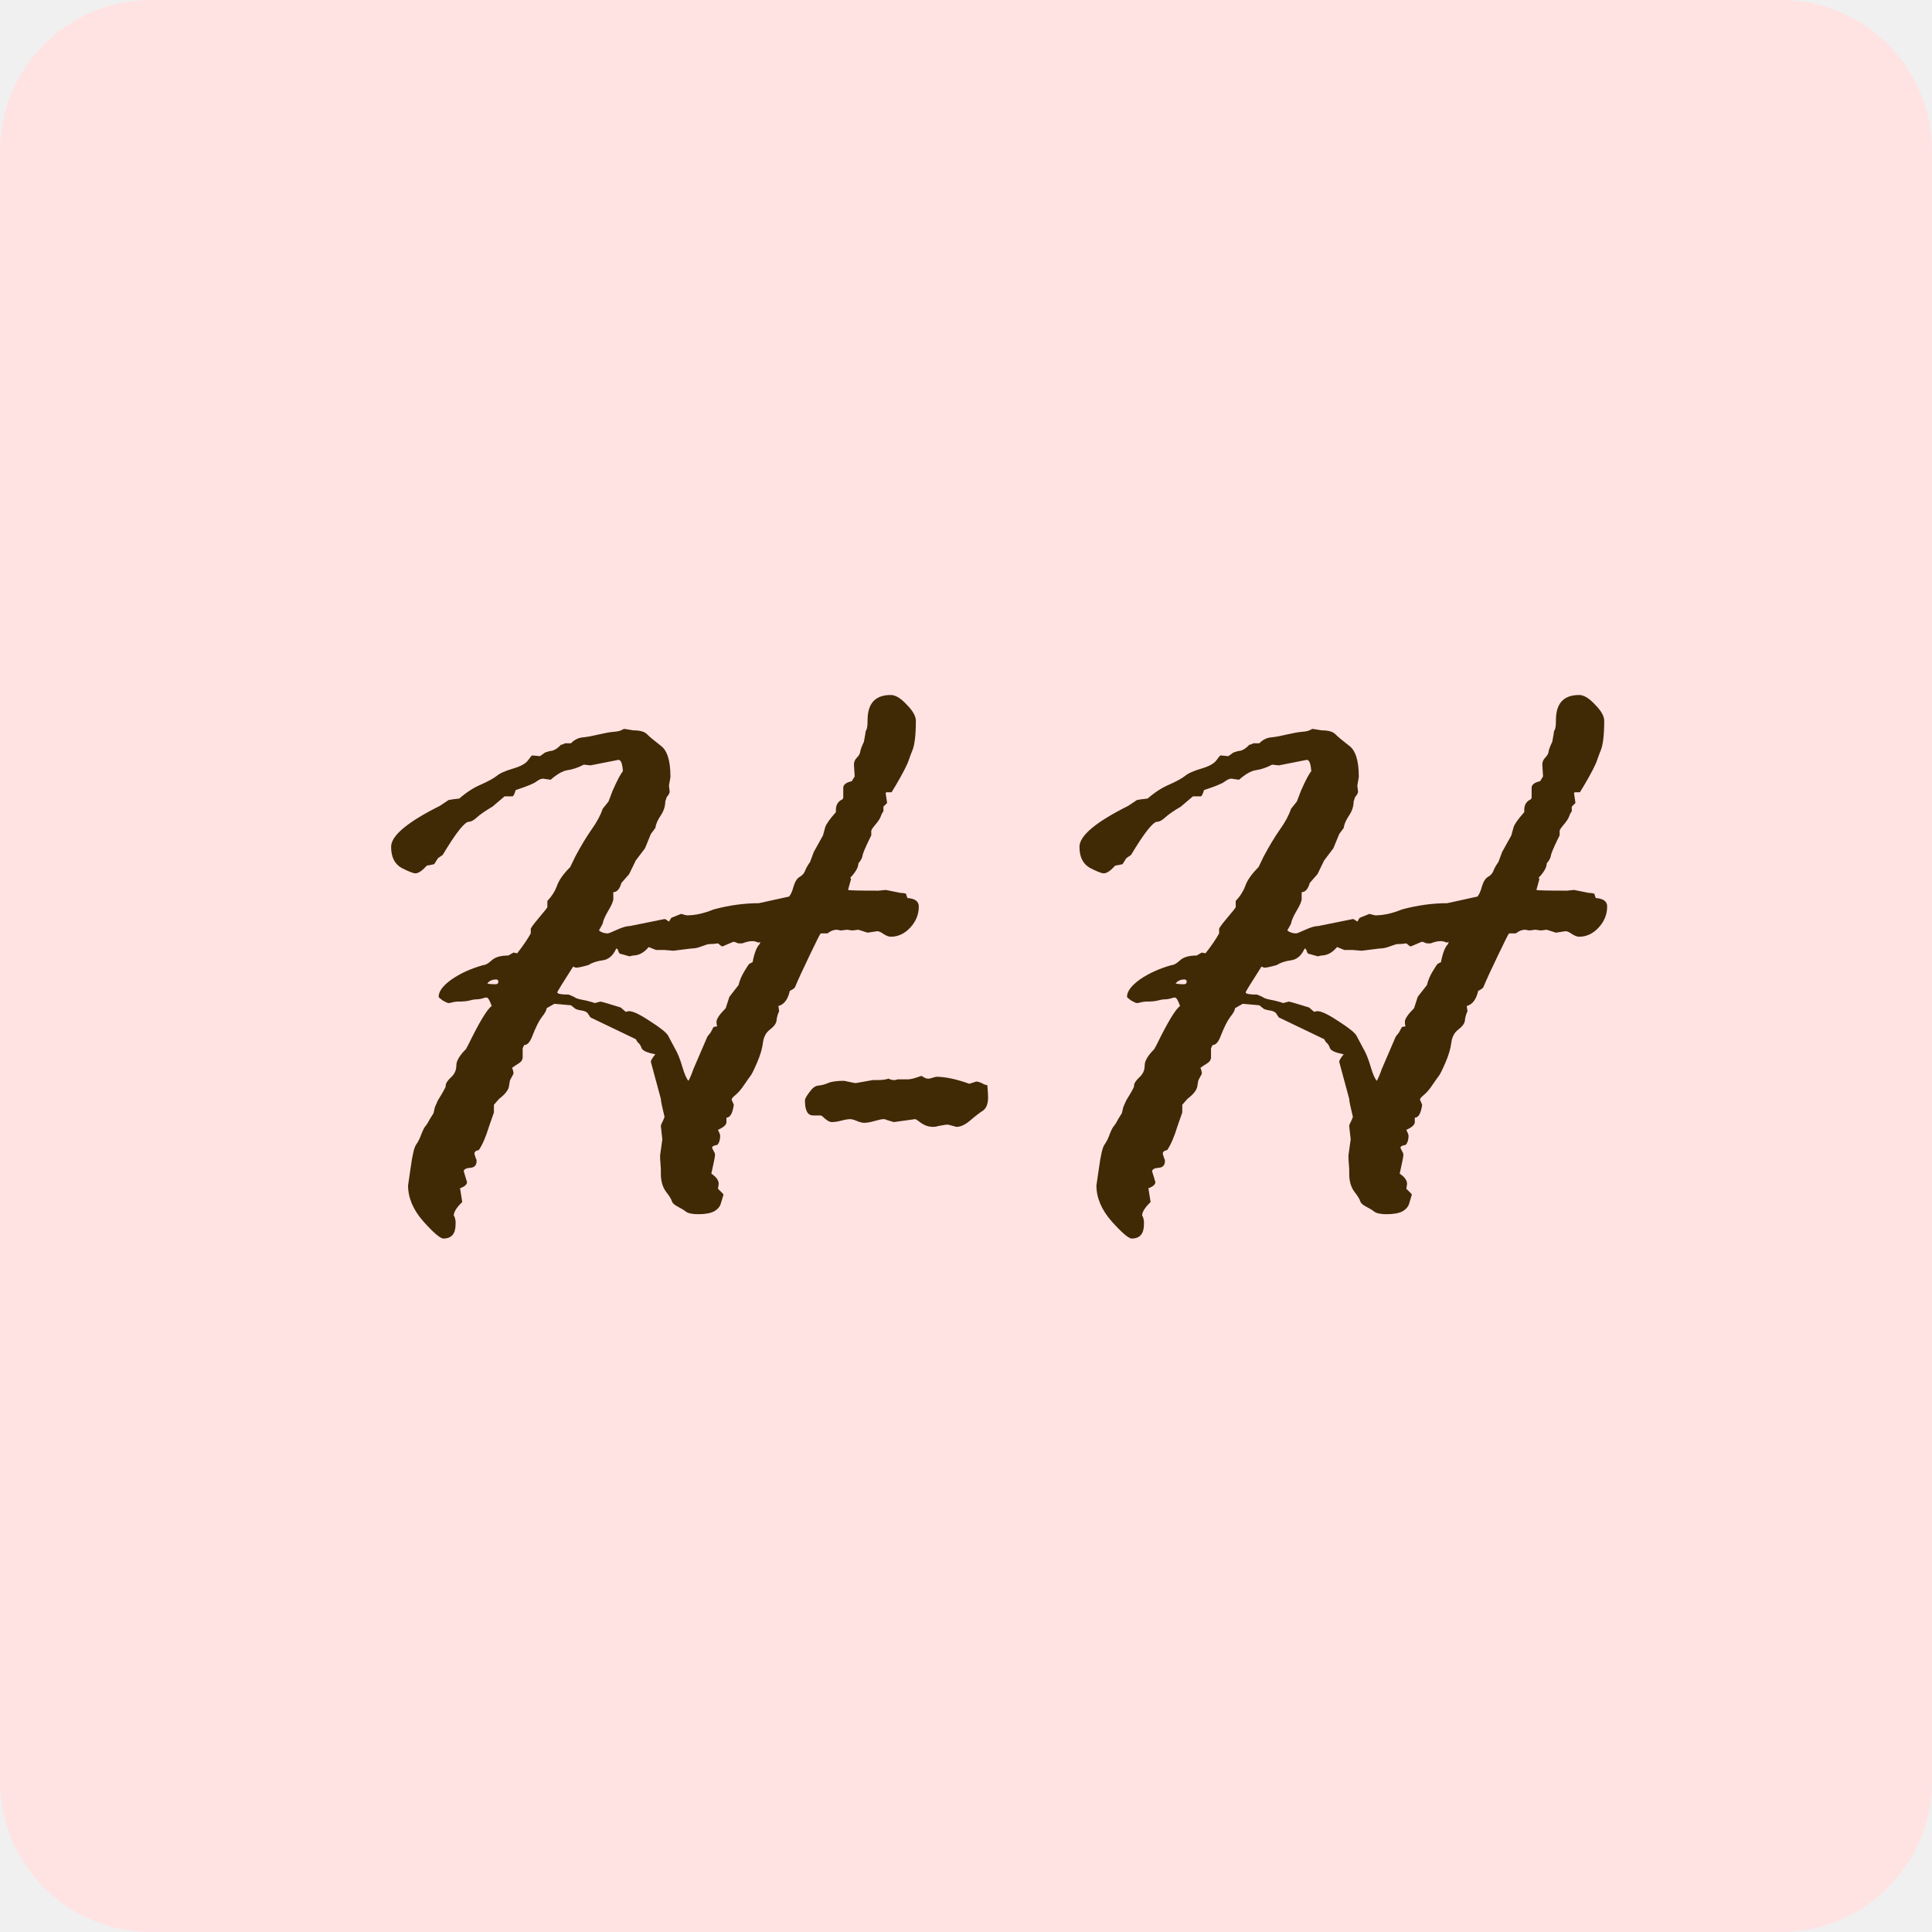
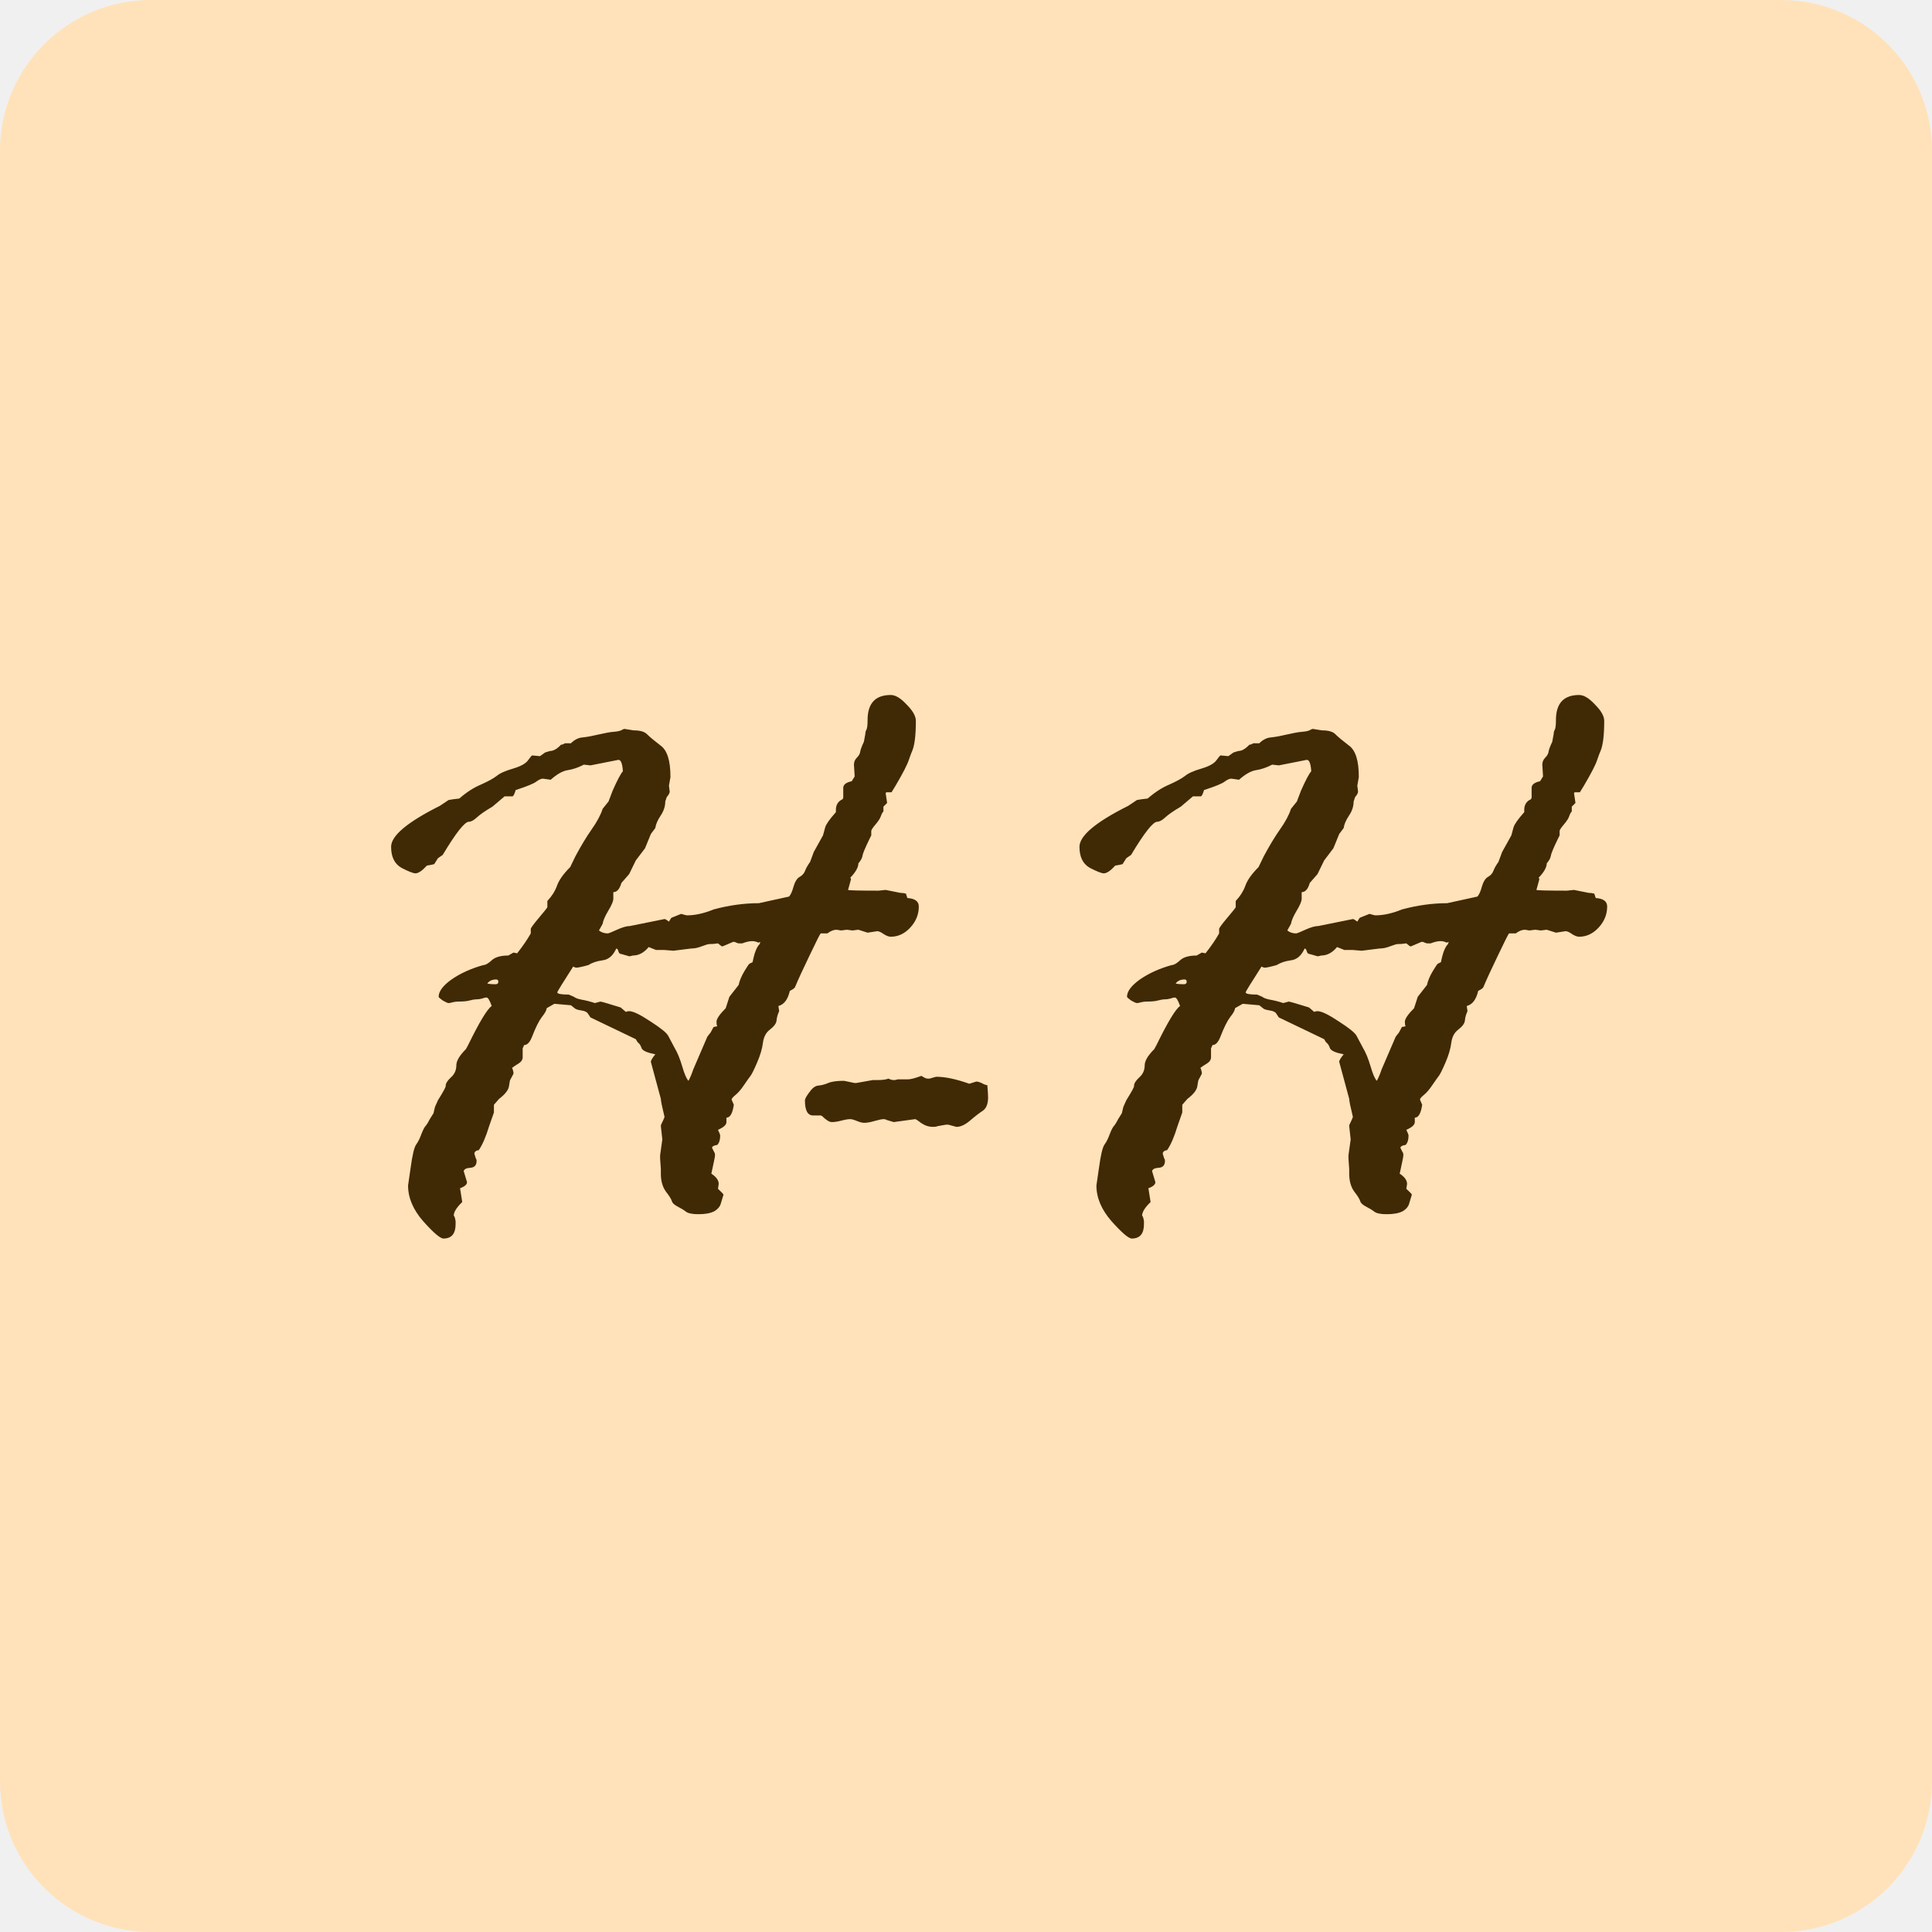
<svg xmlns="http://www.w3.org/2000/svg" width="512" height="512" viewBox="0 0 512 512" fill="none">
  <g clip-path="url(#clip0_11_3)">
-     <rect width="512" height="512" fill="#FFE3E3" />
+     <rect width="512" height="512" fill="#FFE2B9" />
    <path d="M144.469 199.414L145.738 199.023C146.65 199.023 147.626 198.47 148.668 197.363C148.928 197.363 149.286 197.233 149.742 196.973H151.305C152.281 195.996 153.355 195.475 154.527 195.41C155.699 195.28 157.099 195.02 158.727 194.629C160.419 194.238 161.689 194.01 162.535 193.945C163.447 193.88 164.13 193.75 164.586 193.555C165.042 193.294 165.335 193.164 165.465 193.164L167.906 193.555C169.664 193.555 170.868 193.913 171.52 194.629C172.171 195.28 173.342 196.257 175.035 197.559C176.793 198.796 177.672 201.53 177.672 205.762V205.957L177.281 208.203L177.477 209.766C177.477 210.156 177.216 210.645 176.695 211.23L176.305 212.402C176.305 213.704 175.882 214.974 175.035 216.211C174.254 217.383 173.798 218.457 173.668 219.434L172.496 220.996L170.934 224.805L168.492 228.027L166.734 231.641L164.684 233.984L164.488 234.57C164.033 235.807 163.382 236.426 162.535 236.426V238.184C162.535 238.835 162.079 239.909 161.168 241.406C160.322 242.839 159.833 243.978 159.703 244.824L158.727 246.582C159.378 247.103 160.159 247.363 161.07 247.363C161.266 247.363 162.079 247.038 163.512 246.387C164.944 245.736 166.083 245.41 166.93 245.41L176.109 243.555C176.305 243.555 176.695 243.783 177.281 244.238C177.672 243.522 177.932 243.164 178.062 243.164L180.504 242.188C181.415 242.448 181.936 242.578 182.066 242.578C184.215 242.578 186.559 242.057 189.098 241.016C193.199 239.909 197.203 239.355 201.109 239.355L209.117 237.598C209.573 237.077 209.964 236.198 210.289 234.961C210.68 233.659 211.201 232.812 211.852 232.422C212.568 232.031 213.056 231.51 213.316 230.859C213.577 230.143 214.033 229.329 214.684 228.418L215.66 225.781L218.102 221.387L218.688 219.238C218.948 218.392 219.892 217.057 221.52 215.234V214.648C221.52 213.281 222.105 212.337 223.277 211.816L223.473 211.426V208.789C223.473 207.943 224.221 207.357 225.719 207.031L226.5 205.762L226.305 202.637C226.305 201.921 226.565 201.302 227.086 200.781C227.607 200.26 227.9 199.74 227.965 199.219C228.03 198.698 228.355 197.819 228.941 196.582L229.332 194.434C229.332 194.043 229.43 193.685 229.625 193.359C229.82 192.969 229.918 192.122 229.918 190.82C229.918 186.393 231.969 184.18 236.07 184.18C237.307 184.18 238.707 185.026 240.27 186.719C241.897 188.346 242.711 189.779 242.711 191.016C242.711 194.857 242.385 197.526 241.734 199.023C241.604 199.284 241.311 200.065 240.855 201.367C240.465 202.604 239.293 204.883 237.34 208.203L236.266 209.961H234.898L234.703 210.156L235.094 212.793L234.117 213.77V215.039C233.857 215.299 233.629 215.723 233.434 216.309C233.238 216.895 232.75 217.643 231.969 218.555C231.253 219.401 230.895 219.954 230.895 220.215V221.387L230.504 222.168C229.267 224.707 228.616 226.27 228.551 226.855C228.486 227.376 228.128 228.027 227.477 228.809C227.477 229.85 226.76 231.12 225.328 232.617C225.458 232.747 225.523 232.878 225.523 233.008L224.742 235.84C225.003 235.97 227.704 236.035 232.848 236.035L234.703 235.84L238.609 236.621C239.065 236.621 239.553 236.686 240.074 236.816L240.465 237.988C242.483 238.118 243.492 238.867 243.492 240.234C243.492 242.318 242.743 244.173 241.246 245.801C239.749 247.428 238.023 248.242 236.07 248.242C235.549 248.242 234.931 248.014 234.215 247.559C233.499 247.038 232.913 246.777 232.457 246.777L229.918 247.168L227.477 246.387L225.914 246.582L224.449 246.387L222.887 246.582L221.715 246.387C220.934 246.387 220.12 246.712 219.273 247.363H217.516C217.385 247.363 216.409 249.284 214.586 253.125C212.763 256.901 211.461 259.733 210.68 261.621C210.549 261.882 210.094 262.207 209.312 262.598C208.792 264.876 207.783 266.211 206.285 266.602L206.48 267.969C206.09 268.815 205.862 269.629 205.797 270.41C205.732 271.191 205.146 272.005 204.039 272.852C202.997 273.633 202.379 274.805 202.184 276.367C201.988 277.93 201.467 279.688 200.621 281.641C199.775 283.594 199.189 284.766 198.863 285.156C198.603 285.482 198.049 286.263 197.203 287.5C196.422 288.672 195.673 289.551 194.957 290.137C194.241 290.723 193.883 291.146 193.883 291.406L194.469 292.773C194.143 295.052 193.492 296.191 192.516 296.191V297.363C192.516 298.079 191.767 298.763 190.27 299.414C190.66 300.195 190.855 300.716 190.855 300.977C190.855 302.083 190.595 302.897 190.074 303.418C189.163 303.548 188.707 303.809 188.707 304.199L189.293 305.371C189.423 305.501 189.488 305.762 189.488 306.152C189.488 306.478 189.163 308.105 188.512 311.035C189.814 311.882 190.465 312.793 190.465 313.77L190.27 315.039C191.246 315.951 191.734 316.471 191.734 316.602L191.051 318.848C190.855 319.694 190.27 320.41 189.293 320.996C188.316 321.517 186.917 321.777 185.094 321.777C183.466 321.777 182.359 321.549 181.773 321.094C181.188 320.638 180.439 320.182 179.527 319.727C178.681 319.271 178.193 318.815 178.062 318.359C177.932 317.839 177.411 316.992 176.5 315.82C175.589 314.583 175.133 312.988 175.133 311.035V309.766L174.938 307.031V306.152L175.523 301.953L175.133 298.438C175.133 298.177 175.263 297.819 175.523 297.363C175.784 296.842 175.979 296.387 176.109 295.996C175.458 293.327 175.133 291.732 175.133 291.211L172.496 281.445C172.431 281.12 172.822 280.436 173.668 279.395C171.585 279.004 170.38 278.483 170.055 277.832C169.794 277.116 169.534 276.66 169.273 276.465C169.013 276.27 168.753 275.911 168.492 275.391L156.48 269.629C156.415 269.564 156.22 269.271 155.895 268.75C155.634 268.229 155.016 267.904 154.039 267.773C153.128 267.643 152.542 267.448 152.281 267.188L151.305 266.406L146.91 266.016L144.859 267.188C144.859 267.708 144.436 268.49 143.59 269.531C142.809 270.573 141.962 272.266 141.051 274.609C140.465 276.172 139.749 276.953 138.902 276.953L138.512 277.832V280.176C138.512 280.827 138.154 281.38 137.438 281.836C136.786 282.227 136.201 282.617 135.68 283.008C135.81 283.138 135.94 283.529 136.07 284.18V284.57L135.289 286.035C135.159 286.165 135.029 286.751 134.898 287.793C134.768 288.835 133.889 289.974 132.262 291.211L130.895 292.773V294.824L129.625 298.438C128.779 301.237 127.867 303.353 126.891 304.785C126.109 304.915 125.719 305.241 125.719 305.762L126.109 307.031C126.24 307.161 126.305 307.357 126.305 307.617C126.305 308.789 125.751 309.408 124.645 309.473C123.603 309.538 123.017 309.831 122.887 310.352C123.473 312.24 123.766 313.216 123.766 313.281C123.766 313.867 123.212 314.388 122.105 314.844H121.91L122.496 318.555C120.999 319.987 120.25 321.191 120.25 322.168C120.445 322.298 120.608 322.786 120.738 323.633V324.414C120.738 326.953 119.664 328.223 117.516 328.223C116.669 328.223 114.879 326.693 112.145 323.633C109.475 320.573 108.141 317.415 108.141 314.16L108.824 309.473C109.28 306.087 109.768 304.036 110.289 303.32C110.81 302.604 111.266 301.693 111.656 300.586C112.112 299.414 112.503 298.665 112.828 298.34C113.154 297.949 113.512 297.363 113.902 296.582L114.879 295.02L115.27 293.359L116.051 291.602C117.548 289.193 118.232 287.923 118.102 287.793C118.102 287.142 118.557 286.393 119.469 285.547C120.445 284.701 120.934 283.626 120.934 282.324C120.934 281.152 121.78 279.72 123.473 278.027L124.059 276.953C127.053 270.833 129.137 267.383 130.309 266.602C129.788 265.104 129.332 264.355 128.941 264.355C128.616 264.355 128.193 264.453 127.672 264.648C127.151 264.779 126.663 264.844 126.207 264.844C125.751 264.844 125.165 264.941 124.449 265.137C123.798 265.332 122.757 265.43 121.324 265.43C120.803 265.43 120.055 265.56 119.078 265.82H118.883C118.622 265.82 118.102 265.592 117.32 265.137C116.604 264.616 116.246 264.29 116.246 264.16C116.246 262.728 117.385 261.198 119.664 259.57C122.008 257.943 124.807 256.673 128.062 255.762C128.648 255.762 129.397 255.339 130.309 254.492C131.22 253.646 132.685 253.223 134.703 253.223L136.07 252.441L137.047 252.637C138.544 250.749 139.749 248.991 140.66 247.363V246.191C140.66 245.931 141.344 244.987 142.711 243.359C144.143 241.667 144.924 240.69 145.055 240.43V238.77C146.227 237.533 147.073 236.198 147.594 234.766C148.115 233.268 149.286 231.608 151.109 229.785L152.477 226.953C153.974 224.154 155.406 221.777 156.773 219.824C158.206 217.806 159.182 215.983 159.703 214.355L161.266 212.402L162.34 209.57C163.577 206.771 164.488 205.046 165.074 204.395C164.944 202.376 164.553 201.367 163.902 201.367L156.48 202.832L154.723 202.637C153.225 203.418 151.793 203.906 150.426 204.102C149.124 204.297 147.626 205.143 145.934 206.641L143.883 206.348C143.427 206.348 142.841 206.608 142.125 207.129C141.474 207.65 139.651 208.398 136.656 209.375C136.396 210.286 136.135 210.84 135.875 211.035H133.727L130.504 213.77C128.616 214.876 127.249 215.82 126.402 216.602C125.556 217.383 124.84 217.773 124.254 217.773C123.147 217.773 120.836 220.703 117.32 226.562L116.051 227.441L115.074 229.004C114.618 229.134 113.967 229.264 113.121 229.395C111.884 230.762 110.875 231.445 110.094 231.445C109.508 231.445 108.271 230.957 106.383 229.98C104.56 228.939 103.648 227.083 103.648 224.414C103.648 221.484 107.945 217.871 116.539 213.574L118.883 212.012C119.534 211.882 120.478 211.751 121.715 211.621C123.668 209.928 125.589 208.691 127.477 207.91C129.365 207.064 130.732 206.315 131.578 205.664C132.424 204.948 133.857 204.297 135.875 203.711C137.893 203.125 139.228 202.409 139.879 201.562C140.53 200.651 140.921 200.195 141.051 200.195L143.102 200.391L144.469 199.414ZM164.488 266.992L165.855 268.164C166.116 268.034 166.409 267.969 166.734 267.969C167.776 267.969 169.664 268.88 172.398 270.703C175.133 272.461 176.695 273.73 177.086 274.512C177.477 275.228 178.03 276.27 178.746 277.637C179.527 278.939 180.211 280.599 180.797 282.617C181.383 284.635 181.936 285.905 182.457 286.426C182.913 285.579 183.336 284.57 183.727 283.398L187.34 275C187.34 274.87 187.665 274.414 188.316 273.633L189.098 272.168L190.074 271.973C189.944 271.712 189.879 271.322 189.879 270.801C189.879 270.02 190.693 268.815 192.32 267.188L193.297 264.16L195.738 261.035C195.999 259.863 196.52 258.626 197.301 257.324C198.082 256.022 198.538 255.371 198.668 255.371L199.449 254.98C199.905 252.572 200.523 250.977 201.305 250.195L201.5 249.609C201.24 249.74 201.044 249.805 200.914 249.805C200.784 249.674 200.393 249.544 199.742 249.414H199.254C198.603 249.414 197.757 249.609 196.715 250H195.738C195.608 250 195.25 249.87 194.664 249.609H194.273L191.539 250.781H191.246L190.27 250C189.488 250.13 188.707 250.195 187.926 250.195C187.665 250.195 187.014 250.391 185.973 250.781C184.996 251.172 184.052 251.367 183.141 251.367L178.453 251.953L176.109 251.758H173.863L171.91 250.977C170.673 252.474 169.273 253.223 167.711 253.223L166.93 253.418H166.734L164.684 252.832C164.293 252.832 164.033 252.604 163.902 252.148C163.772 251.628 163.577 251.367 163.316 251.367C162.47 253.255 161.266 254.297 159.703 254.492C158.206 254.688 156.936 255.111 155.895 255.762C154.267 256.217 153.193 256.445 152.672 256.445C152.542 256.445 152.281 256.348 151.891 256.152C149.091 260.514 147.691 262.793 147.691 262.988C147.691 263.379 148.701 263.574 150.719 263.574L152.086 264.16C152.477 264.486 153.193 264.746 154.234 264.941C155.341 265.137 156.48 265.43 157.652 265.82L159.117 265.43C159.247 265.43 159.866 265.592 160.973 265.918L164.488 266.992ZM129.137 260.645C129.658 260.775 130.374 260.84 131.285 260.84C131.806 260.84 132.066 260.612 132.066 260.156C132.066 259.766 131.871 259.57 131.48 259.57C130.439 259.57 129.658 259.928 129.137 260.645ZM231.285 286.23H232.457C233.824 286.23 234.833 286.1 235.484 285.84C235.875 286.1 236.396 286.23 237.047 286.23C237.177 286.23 237.47 286.165 237.926 286.035H240.66C241.311 286.035 242.451 285.742 244.078 285.156H244.273C244.924 285.612 245.445 285.84 245.836 285.84H246.324L248.082 285.352C250.491 285.352 253.421 285.97 256.871 287.207L258.727 286.621C259.247 286.621 259.964 286.882 260.875 287.402L261.656 287.598C261.786 289.095 261.852 290.169 261.852 290.82C261.852 292.513 261.396 293.685 260.484 294.336C259.573 294.922 258.434 295.801 257.066 296.973C255.764 298.079 254.56 298.633 253.453 298.633L251.305 298.047H250.719L248.473 298.438C248.212 298.568 247.822 298.633 247.301 298.633C246.194 298.633 245.152 298.307 244.176 297.656C243.264 296.94 242.711 296.582 242.516 296.582L236.852 297.363L234.898 296.777C234.768 296.647 234.508 296.582 234.117 296.582C233.727 296.582 232.945 296.745 231.773 297.07C230.667 297.396 229.755 297.559 229.039 297.559C228.518 297.559 227.867 297.396 227.086 297.07C226.305 296.745 225.719 296.582 225.328 296.582C224.742 296.582 223.961 296.712 222.984 296.973C222.008 297.233 221.161 297.363 220.445 297.363C219.794 297.363 218.948 296.842 217.906 295.801L217.516 295.605H215.465C214.033 295.605 213.316 294.271 213.316 291.602C213.316 291.211 213.707 290.495 214.488 289.453C215.27 288.346 216.051 287.76 216.832 287.695C217.678 287.63 218.557 287.402 219.469 287.012C220.38 286.621 221.78 286.426 223.668 286.426L226.5 287.012H226.891L231.285 286.23ZM326.891 199.414L328.16 199.023C329.072 199.023 330.048 198.47 331.09 197.363C331.35 197.363 331.708 197.233 332.164 196.973H333.727C334.703 195.996 335.777 195.475 336.949 195.41C338.121 195.28 339.521 195.02 341.148 194.629C342.841 194.238 344.111 194.01 344.957 193.945C345.868 193.88 346.552 193.75 347.008 193.555C347.464 193.294 347.757 193.164 347.887 193.164L350.328 193.555C352.086 193.555 353.29 193.913 353.941 194.629C354.592 195.28 355.764 196.257 357.457 197.559C359.215 198.796 360.094 201.53 360.094 205.762V205.957L359.703 208.203L359.898 209.766C359.898 210.156 359.638 210.645 359.117 211.23L358.727 212.402C358.727 213.704 358.303 214.974 357.457 216.211C356.676 217.383 356.22 218.457 356.09 219.434L354.918 220.996L353.355 224.805L350.914 228.027L349.156 231.641L347.105 233.984L346.91 234.57C346.454 235.807 345.803 236.426 344.957 236.426V238.184C344.957 238.835 344.501 239.909 343.59 241.406C342.743 242.839 342.255 243.978 342.125 244.824L341.148 246.582C341.799 247.103 342.581 247.363 343.492 247.363C343.688 247.363 344.501 247.038 345.934 246.387C347.366 245.736 348.505 245.41 349.352 245.41L358.531 243.555C358.727 243.555 359.117 243.783 359.703 244.238C360.094 243.522 360.354 243.164 360.484 243.164L362.926 242.188C363.837 242.448 364.358 242.578 364.488 242.578C366.637 242.578 368.98 242.057 371.52 241.016C375.621 239.909 379.625 239.355 383.531 239.355L391.539 237.598C391.995 237.077 392.385 236.198 392.711 234.961C393.102 233.659 393.622 232.812 394.273 232.422C394.99 232.031 395.478 231.51 395.738 230.859C395.999 230.143 396.454 229.329 397.105 228.418L398.082 225.781L400.523 221.387L401.109 219.238C401.37 218.392 402.314 217.057 403.941 215.234V214.648C403.941 213.281 404.527 212.337 405.699 211.816L405.895 211.426V208.789C405.895 207.943 406.643 207.357 408.141 207.031L408.922 205.762L408.727 202.637C408.727 201.921 408.987 201.302 409.508 200.781C410.029 200.26 410.322 199.74 410.387 199.219C410.452 198.698 410.777 197.819 411.363 196.582L411.754 194.434C411.754 194.043 411.852 193.685 412.047 193.359C412.242 192.969 412.34 192.122 412.34 190.82C412.34 186.393 414.391 184.18 418.492 184.18C419.729 184.18 421.129 185.026 422.691 186.719C424.319 188.346 425.133 189.779 425.133 191.016C425.133 194.857 424.807 197.526 424.156 199.023C424.026 199.284 423.733 200.065 423.277 201.367C422.887 202.604 421.715 204.883 419.762 208.203L418.688 209.961H417.32L417.125 210.156L417.516 212.793L416.539 213.77V215.039C416.279 215.299 416.051 215.723 415.855 216.309C415.66 216.895 415.172 217.643 414.391 218.555C413.674 219.401 413.316 219.954 413.316 220.215V221.387L412.926 222.168C411.689 224.707 411.038 226.27 410.973 226.855C410.908 227.376 410.549 228.027 409.898 228.809C409.898 229.85 409.182 231.12 407.75 232.617C407.88 232.747 407.945 232.878 407.945 233.008L407.164 235.84C407.424 235.97 410.126 236.035 415.27 236.035L417.125 235.84L421.031 236.621C421.487 236.621 421.975 236.686 422.496 236.816L422.887 237.988C424.905 238.118 425.914 238.867 425.914 240.234C425.914 242.318 425.165 244.173 423.668 245.801C422.171 247.428 420.445 248.242 418.492 248.242C417.971 248.242 417.353 248.014 416.637 247.559C415.921 247.038 415.335 246.777 414.879 246.777L412.34 247.168L409.898 246.387L408.336 246.582L406.871 246.387L405.309 246.582L404.137 246.387C403.355 246.387 402.542 246.712 401.695 247.363H399.938C399.807 247.363 398.831 249.284 397.008 253.125C395.185 256.901 393.883 259.733 393.102 261.621C392.971 261.882 392.516 262.207 391.734 262.598C391.214 264.876 390.204 266.211 388.707 266.602L388.902 267.969C388.512 268.815 388.284 269.629 388.219 270.41C388.154 271.191 387.568 272.005 386.461 272.852C385.419 273.633 384.801 274.805 384.605 276.367C384.41 277.93 383.889 279.688 383.043 281.641C382.197 283.594 381.611 284.766 381.285 285.156C381.025 285.482 380.471 286.263 379.625 287.5C378.844 288.672 378.095 289.551 377.379 290.137C376.663 290.723 376.305 291.146 376.305 291.406L376.891 292.773C376.565 295.052 375.914 296.191 374.938 296.191V297.363C374.938 298.079 374.189 298.763 372.691 299.414C373.082 300.195 373.277 300.716 373.277 300.977C373.277 302.083 373.017 302.897 372.496 303.418C371.585 303.548 371.129 303.809 371.129 304.199L371.715 305.371C371.845 305.501 371.91 305.762 371.91 306.152C371.91 306.478 371.585 308.105 370.934 311.035C372.236 311.882 372.887 312.793 372.887 313.77L372.691 315.039C373.668 315.951 374.156 316.471 374.156 316.602L373.473 318.848C373.277 319.694 372.691 320.41 371.715 320.996C370.738 321.517 369.339 321.777 367.516 321.777C365.888 321.777 364.781 321.549 364.195 321.094C363.609 320.638 362.861 320.182 361.949 319.727C361.103 319.271 360.615 318.815 360.484 318.359C360.354 317.839 359.833 316.992 358.922 315.82C358.01 314.583 357.555 312.988 357.555 311.035V309.766L357.359 307.031V306.152L357.945 301.953L357.555 298.438C357.555 298.177 357.685 297.819 357.945 297.363C358.206 296.842 358.401 296.387 358.531 295.996C357.88 293.327 357.555 291.732 357.555 291.211L354.918 281.445C354.853 281.12 355.243 280.436 356.09 279.395C354.007 279.004 352.802 278.483 352.477 277.832C352.216 277.116 351.956 276.66 351.695 276.465C351.435 276.27 351.174 275.911 350.914 275.391L338.902 269.629C338.837 269.564 338.642 269.271 338.316 268.75C338.056 268.229 337.438 267.904 336.461 267.773C335.549 267.643 334.964 267.448 334.703 267.188L333.727 266.406L329.332 266.016L327.281 267.188C327.281 267.708 326.858 268.49 326.012 269.531C325.23 270.573 324.384 272.266 323.473 274.609C322.887 276.172 322.171 276.953 321.324 276.953L320.934 277.832V280.176C320.934 280.827 320.576 281.38 319.859 281.836C319.208 282.227 318.622 282.617 318.102 283.008C318.232 283.138 318.362 283.529 318.492 284.18V284.57L317.711 286.035C317.581 286.165 317.451 286.751 317.32 287.793C317.19 288.835 316.311 289.974 314.684 291.211L313.316 292.773V294.824L312.047 298.438C311.201 301.237 310.289 303.353 309.312 304.785C308.531 304.915 308.141 305.241 308.141 305.762L308.531 307.031C308.661 307.161 308.727 307.357 308.727 307.617C308.727 308.789 308.173 309.408 307.066 309.473C306.025 309.538 305.439 309.831 305.309 310.352C305.895 312.24 306.188 313.216 306.188 313.281C306.188 313.867 305.634 314.388 304.527 314.844H304.332L304.918 318.555C303.421 319.987 302.672 321.191 302.672 322.168C302.867 322.298 303.03 322.786 303.16 323.633V324.414C303.16 326.953 302.086 328.223 299.938 328.223C299.091 328.223 297.301 326.693 294.566 323.633C291.897 320.573 290.562 317.415 290.562 314.16L291.246 309.473C291.702 306.087 292.19 304.036 292.711 303.32C293.232 302.604 293.688 301.693 294.078 300.586C294.534 299.414 294.924 298.665 295.25 298.34C295.576 297.949 295.934 297.363 296.324 296.582L297.301 295.02L297.691 293.359L298.473 291.602C299.97 289.193 300.654 287.923 300.523 287.793C300.523 287.142 300.979 286.393 301.891 285.547C302.867 284.701 303.355 283.626 303.355 282.324C303.355 281.152 304.202 279.72 305.895 278.027L306.48 276.953C309.475 270.833 311.559 267.383 312.73 266.602C312.21 265.104 311.754 264.355 311.363 264.355C311.038 264.355 310.615 264.453 310.094 264.648C309.573 264.779 309.085 264.844 308.629 264.844C308.173 264.844 307.587 264.941 306.871 265.137C306.22 265.332 305.178 265.43 303.746 265.43C303.225 265.43 302.477 265.56 301.5 265.82H301.305C301.044 265.82 300.523 265.592 299.742 265.137C299.026 264.616 298.668 264.29 298.668 264.16C298.668 262.728 299.807 261.198 302.086 259.57C304.43 257.943 307.229 256.673 310.484 255.762C311.07 255.762 311.819 255.339 312.73 254.492C313.642 253.646 315.107 253.223 317.125 253.223L318.492 252.441L319.469 252.637C320.966 250.749 322.171 248.991 323.082 247.363V246.191C323.082 245.931 323.766 244.987 325.133 243.359C326.565 241.667 327.346 240.69 327.477 240.43V238.77C328.648 237.533 329.495 236.198 330.016 234.766C330.536 233.268 331.708 231.608 333.531 229.785L334.898 226.953C336.396 224.154 337.828 221.777 339.195 219.824C340.628 217.806 341.604 215.983 342.125 214.355L343.688 212.402L344.762 209.57C345.999 206.771 346.91 205.046 347.496 204.395C347.366 202.376 346.975 201.367 346.324 201.367L338.902 202.832L337.145 202.637C335.647 203.418 334.215 203.906 332.848 204.102C331.546 204.297 330.048 205.143 328.355 206.641L326.305 206.348C325.849 206.348 325.263 206.608 324.547 207.129C323.896 207.65 322.073 208.398 319.078 209.375C318.818 210.286 318.557 210.84 318.297 211.035H316.148L312.926 213.77C311.038 214.876 309.671 215.82 308.824 216.602C307.978 217.383 307.262 217.773 306.676 217.773C305.569 217.773 303.258 220.703 299.742 226.562L298.473 227.441L297.496 229.004C297.04 229.134 296.389 229.264 295.543 229.395C294.306 230.762 293.297 231.445 292.516 231.445C291.93 231.445 290.693 230.957 288.805 229.98C286.982 228.939 286.07 227.083 286.07 224.414C286.07 221.484 290.367 217.871 298.961 213.574L301.305 212.012C301.956 211.882 302.9 211.751 304.137 211.621C306.09 209.928 308.01 208.691 309.898 207.91C311.786 207.064 313.154 206.315 314 205.664C314.846 204.948 316.279 204.297 318.297 203.711C320.315 203.125 321.65 202.409 322.301 201.562C322.952 200.651 323.342 200.195 323.473 200.195L325.523 200.391L326.891 199.414ZM346.91 266.992L348.277 268.164C348.538 268.034 348.831 267.969 349.156 267.969C350.198 267.969 352.086 268.88 354.82 270.703C357.555 272.461 359.117 273.73 359.508 274.512C359.898 275.228 360.452 276.27 361.168 277.637C361.949 278.939 362.633 280.599 363.219 282.617C363.805 284.635 364.358 285.905 364.879 286.426C365.335 285.579 365.758 284.57 366.148 283.398L369.762 275C369.762 274.87 370.087 274.414 370.738 273.633L371.52 272.168L372.496 271.973C372.366 271.712 372.301 271.322 372.301 270.801C372.301 270.02 373.115 268.815 374.742 267.188L375.719 264.16L378.16 261.035C378.421 259.863 378.941 258.626 379.723 257.324C380.504 256.022 380.96 255.371 381.09 255.371L381.871 254.98C382.327 252.572 382.945 250.977 383.727 250.195L383.922 249.609C383.661 249.74 383.466 249.805 383.336 249.805C383.206 249.674 382.815 249.544 382.164 249.414H381.676C381.025 249.414 380.178 249.609 379.137 250H378.16C378.03 250 377.672 249.87 377.086 249.609H376.695L373.961 250.781H373.668L372.691 250C371.91 250.13 371.129 250.195 370.348 250.195C370.087 250.195 369.436 250.391 368.395 250.781C367.418 251.172 366.474 251.367 365.562 251.367L360.875 251.953L358.531 251.758H356.285L354.332 250.977C353.095 252.474 351.695 253.223 350.133 253.223L349.352 253.418H349.156L347.105 252.832C346.715 252.832 346.454 252.604 346.324 252.148C346.194 251.628 345.999 251.367 345.738 251.367C344.892 253.255 343.688 254.297 342.125 254.492C340.628 254.688 339.358 255.111 338.316 255.762C336.689 256.217 335.615 256.445 335.094 256.445C334.964 256.445 334.703 256.348 334.312 256.152C331.513 260.514 330.113 262.793 330.113 262.988C330.113 263.379 331.122 263.574 333.141 263.574L334.508 264.16C334.898 264.486 335.615 264.746 336.656 264.941C337.763 265.137 338.902 265.43 340.074 265.82L341.539 265.43C341.669 265.43 342.288 265.592 343.395 265.918L346.91 266.992ZM311.559 260.645C312.079 260.775 312.796 260.84 313.707 260.84C314.228 260.84 314.488 260.612 314.488 260.156C314.488 259.766 314.293 259.57 313.902 259.57C312.861 259.57 312.079 259.928 311.559 260.645Z" fill="#402905" />
  </g>
  <defs>
    <clipPath id="clip0_11_3">
      <rect width="512" height="512" rx="40" fill="white" />
    </clipPath>
  </defs>
</svg>
